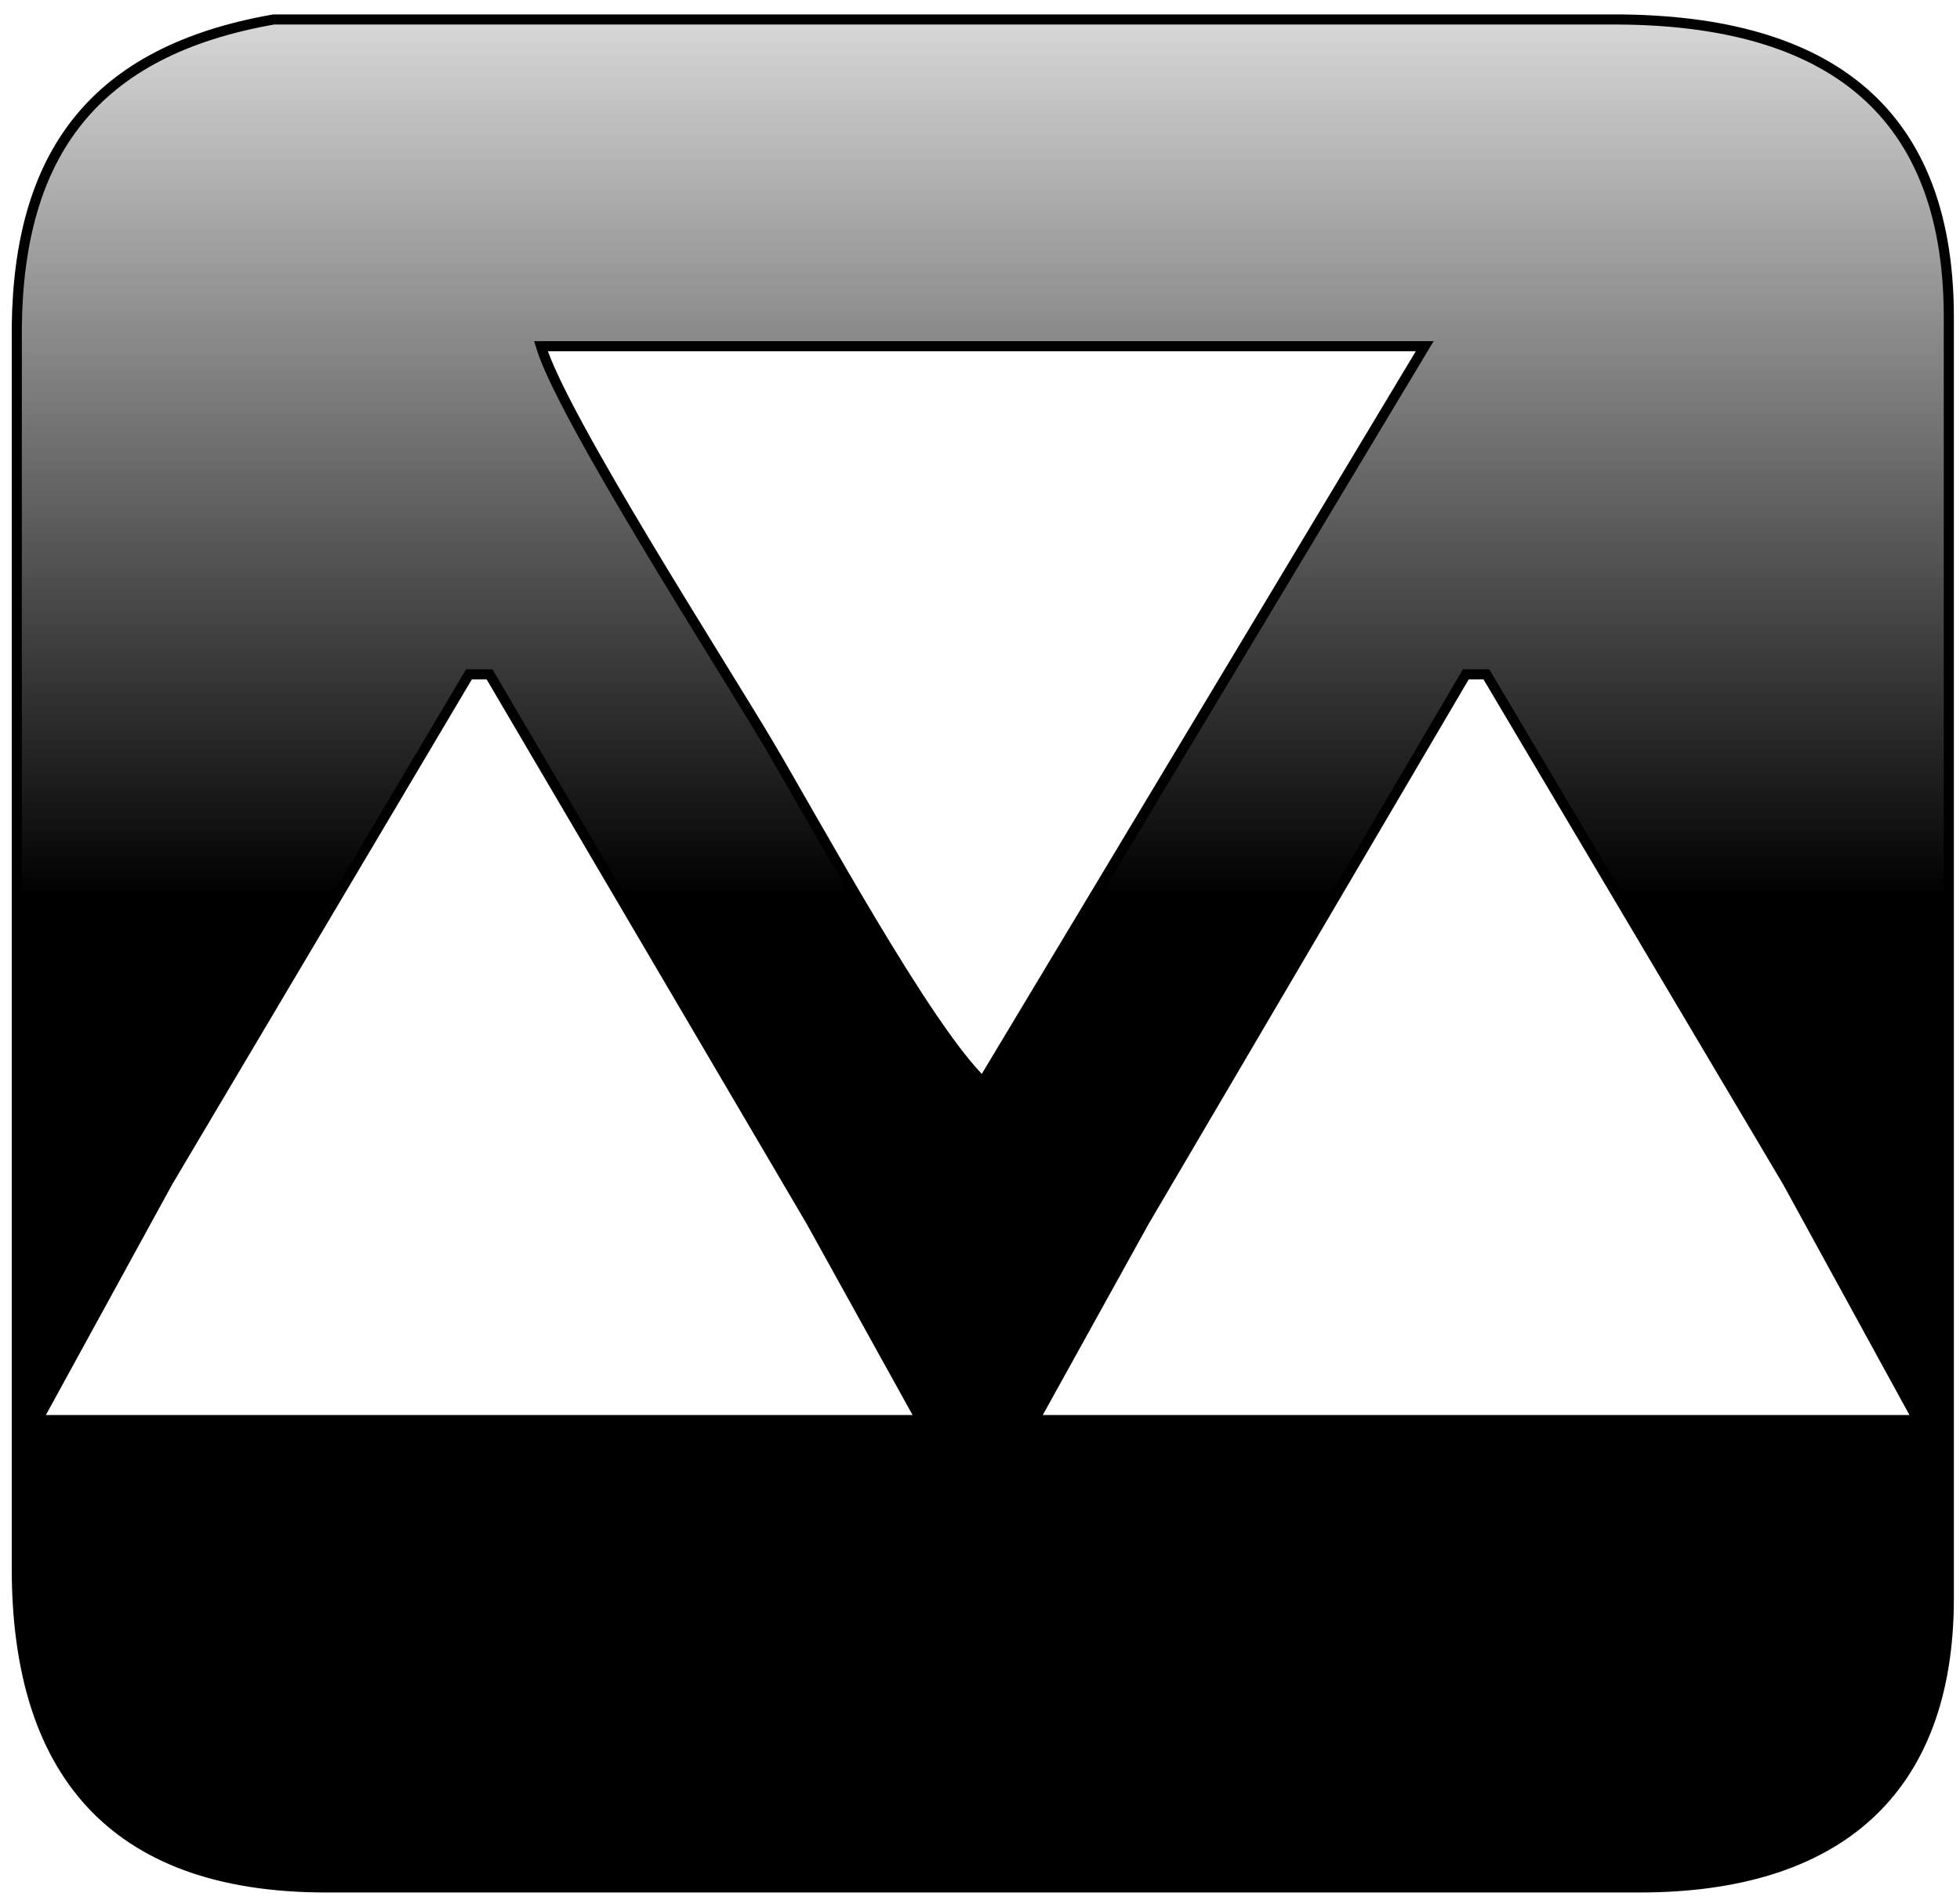
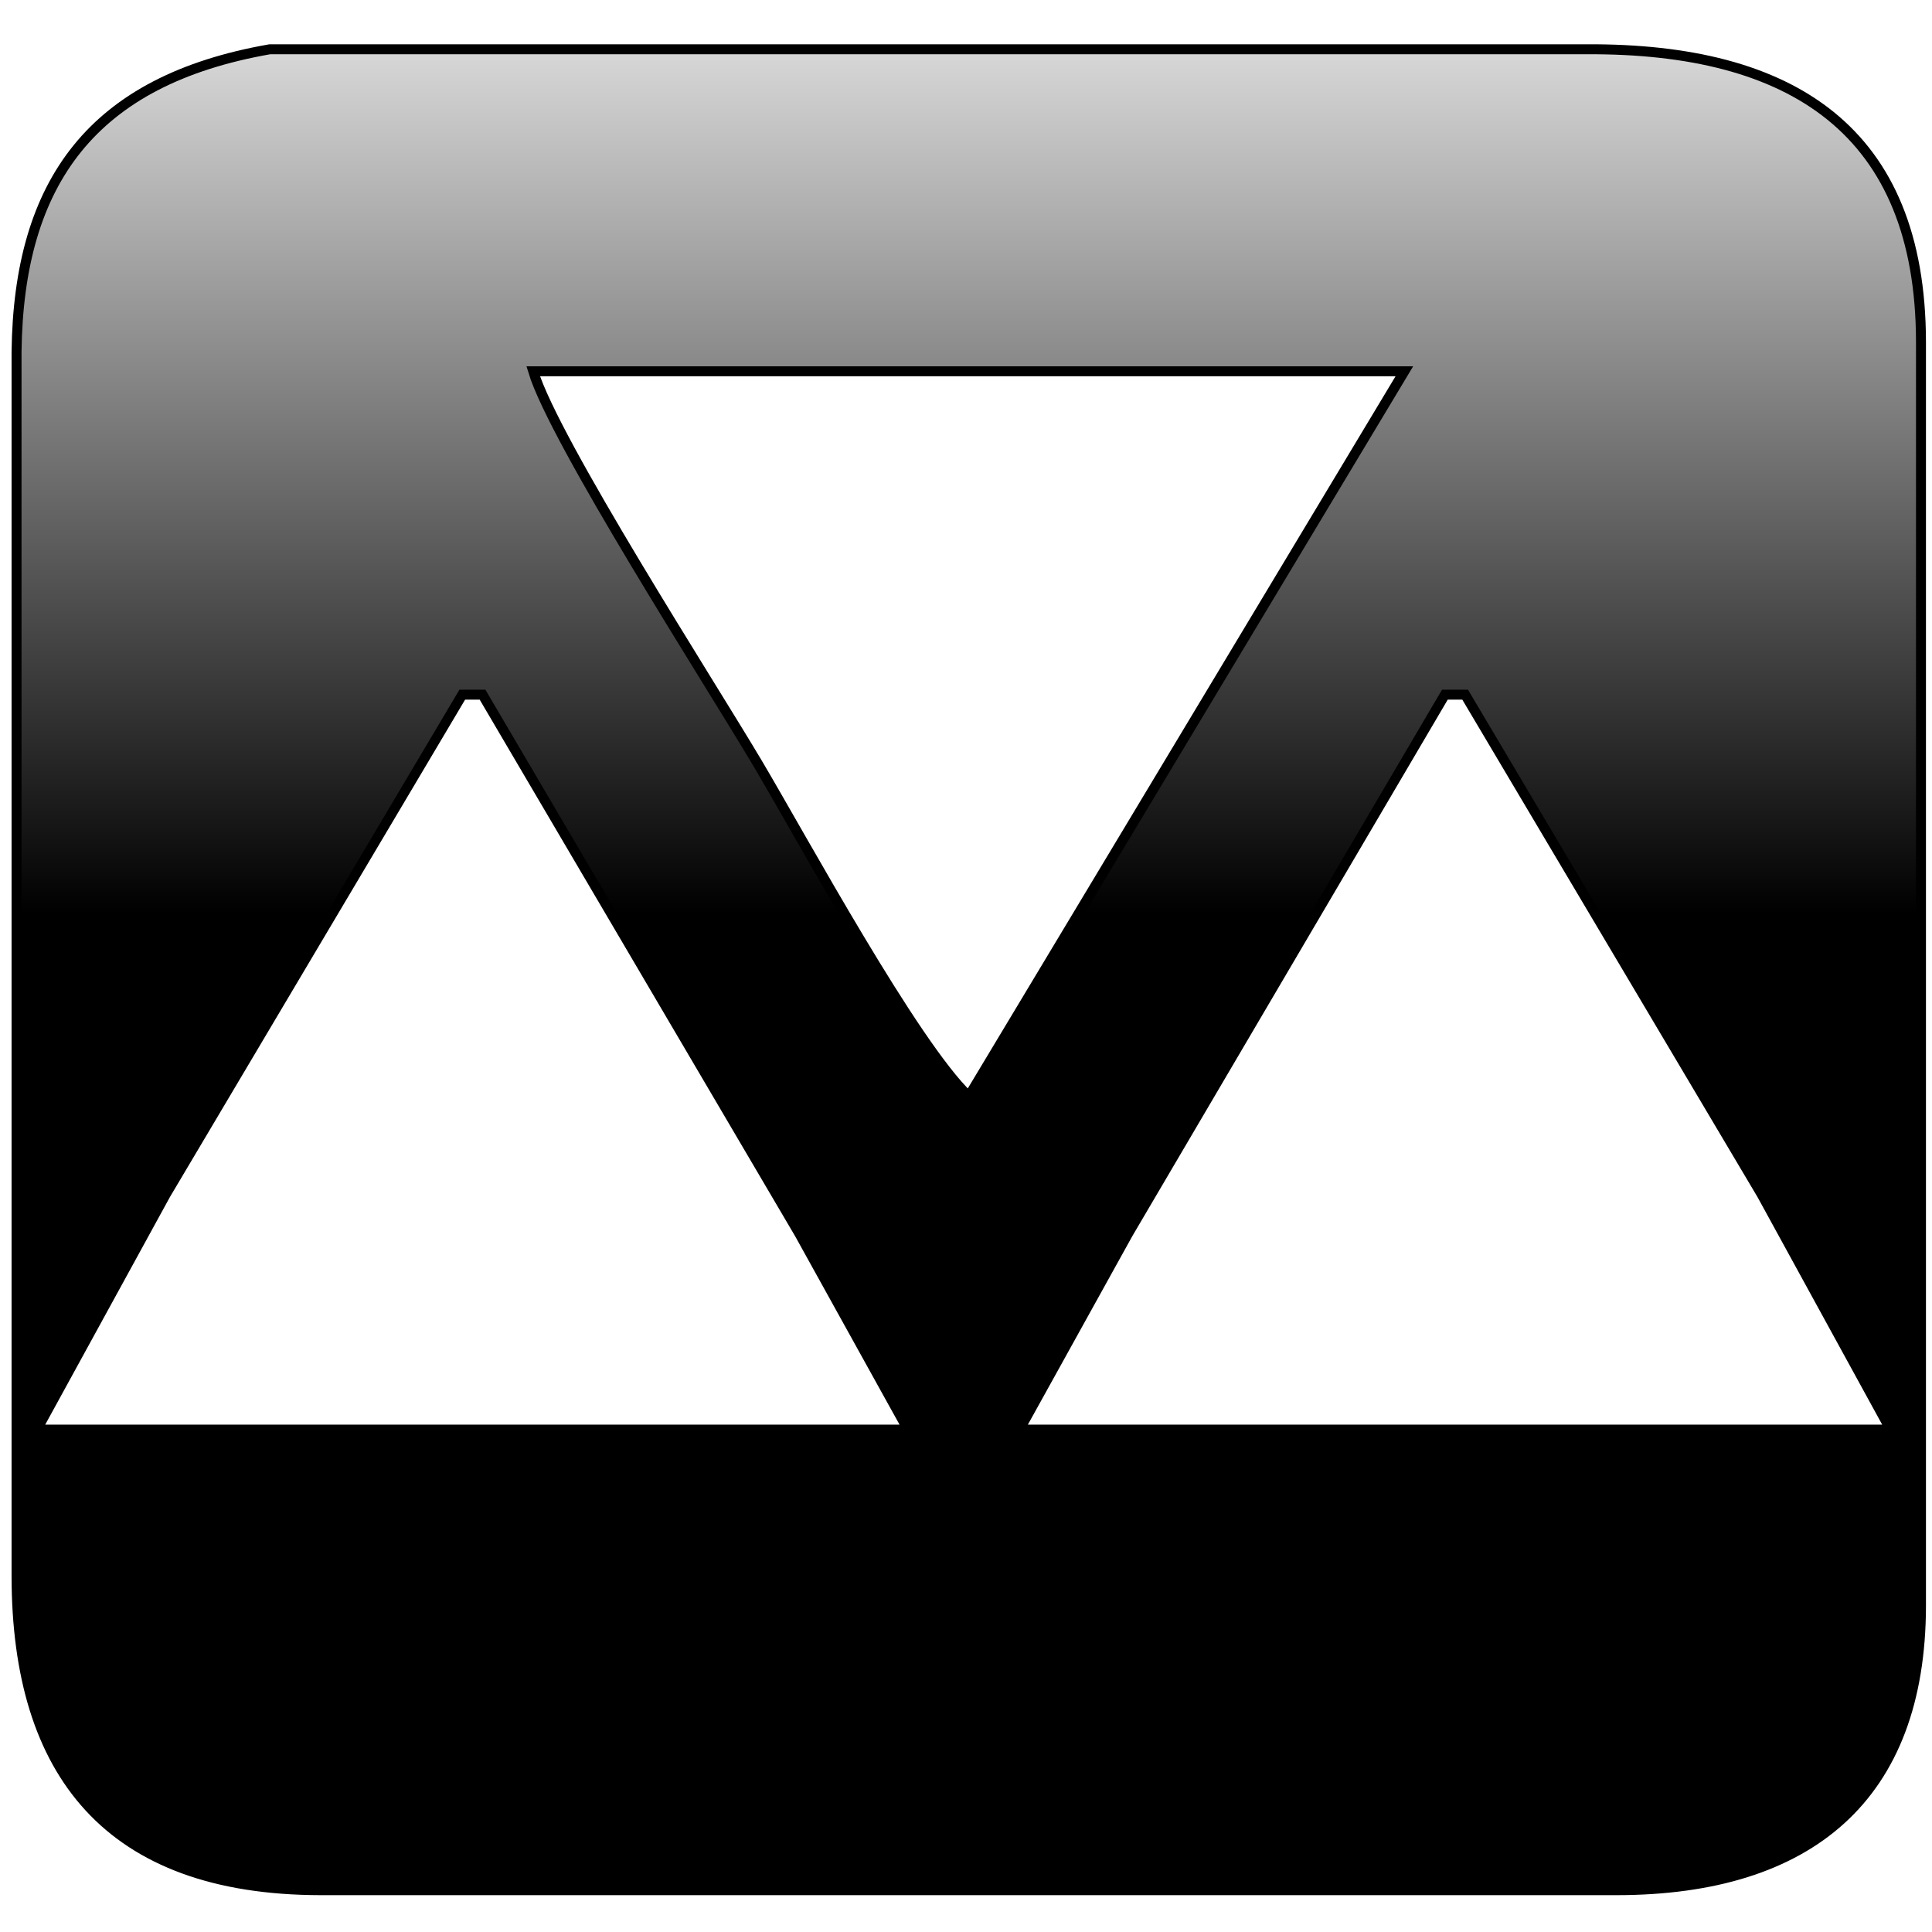
- <svg xmlns="http://www.w3.org/2000/svg" xmlns:xlink="http://www.w3.org/1999/xlink" width="2.312in" height="2.24in" viewBox="0 0 222 215" version="1.1" id="svg3">
+ <svg xmlns="http://www.w3.org/2000/svg" xmlns:xlink="http://www.w3.org/1999/xlink" width="1.5in" height="1.5in" viewBox="0 0 222 215" version="1.1" id="svg3">
  <defs id="defs7">
    <linearGradient id="linearGradient17">
      <stop style="stop-color:#000000;stop-opacity:1;" offset="0" id="stop13" />
      <stop style="stop-color:#000000;stop-opacity:0;" offset="1" id="stop15" />
    </linearGradient>
    <linearGradient xlink:href="#linearGradient17" id="linearGradient19" x1="85.492" y1="100.361" x2="85.492" y2="-4.089" gradientUnits="userSpaceOnUse" gradientTransform="matrix(1.164003,0,0,1.126014,-15.5585,-11.50774)" />
  </defs>
  <path id="Selection" fill="none" stroke="#000000" stroke-width="1.145" d="m 31.002,2.162 c 0,0 52.38,0 52.38,0 0,0 98.94,0 98.94,0 23.559,-0.124 38.377,9.323 38.412,33.623 0,0 0,145.256 0,145.256 -0.035,21.901 -12.781,32.621 -34.92,32.654 0,0 -148.992,0 -148.992,0 -24.316,-0.034 -34.885,-13.411 -34.92,-36.032 0,0 0,-140.752 0,-140.752 C 2.146,17.42 10.597,5.732 31.002,2.162 Z M 161.37,39.163 c 0,0 -100.104,0 -100.104,0 2.398,7.961 20.323,35.841 25.783,45.041 5.191,8.76 17.949,32.283 24.269,38.284 0,0 50.052,-83.325 50.052,-83.325 z M 55.446,76.321 c 0,0 -2.328,0 -2.328,0 0,0 -34.082,57.427 -34.082,57.427 0,0 -14.806,27.024 -14.806,27.024 0,0 100.104,0 100.104,0 0,0 -12.478,-22.52 -12.478,-22.52 0,0 -36.41,-61.931 -36.41,-61.931 z m 112.908,0 c 0,0 -2.328,0 -2.328,0 0,0 -36.41,61.931 -36.41,61.931 0,0 -12.478,22.52 -12.478,22.52 0,0 100.104,0 100.104,0 0,0 -14.806,-27.024 -14.806,-27.024 0,0 -34.082,-57.427 -34.082,-57.427 z" style="fill:url(#linearGradient19);fill-opacity:1" />
</svg>
